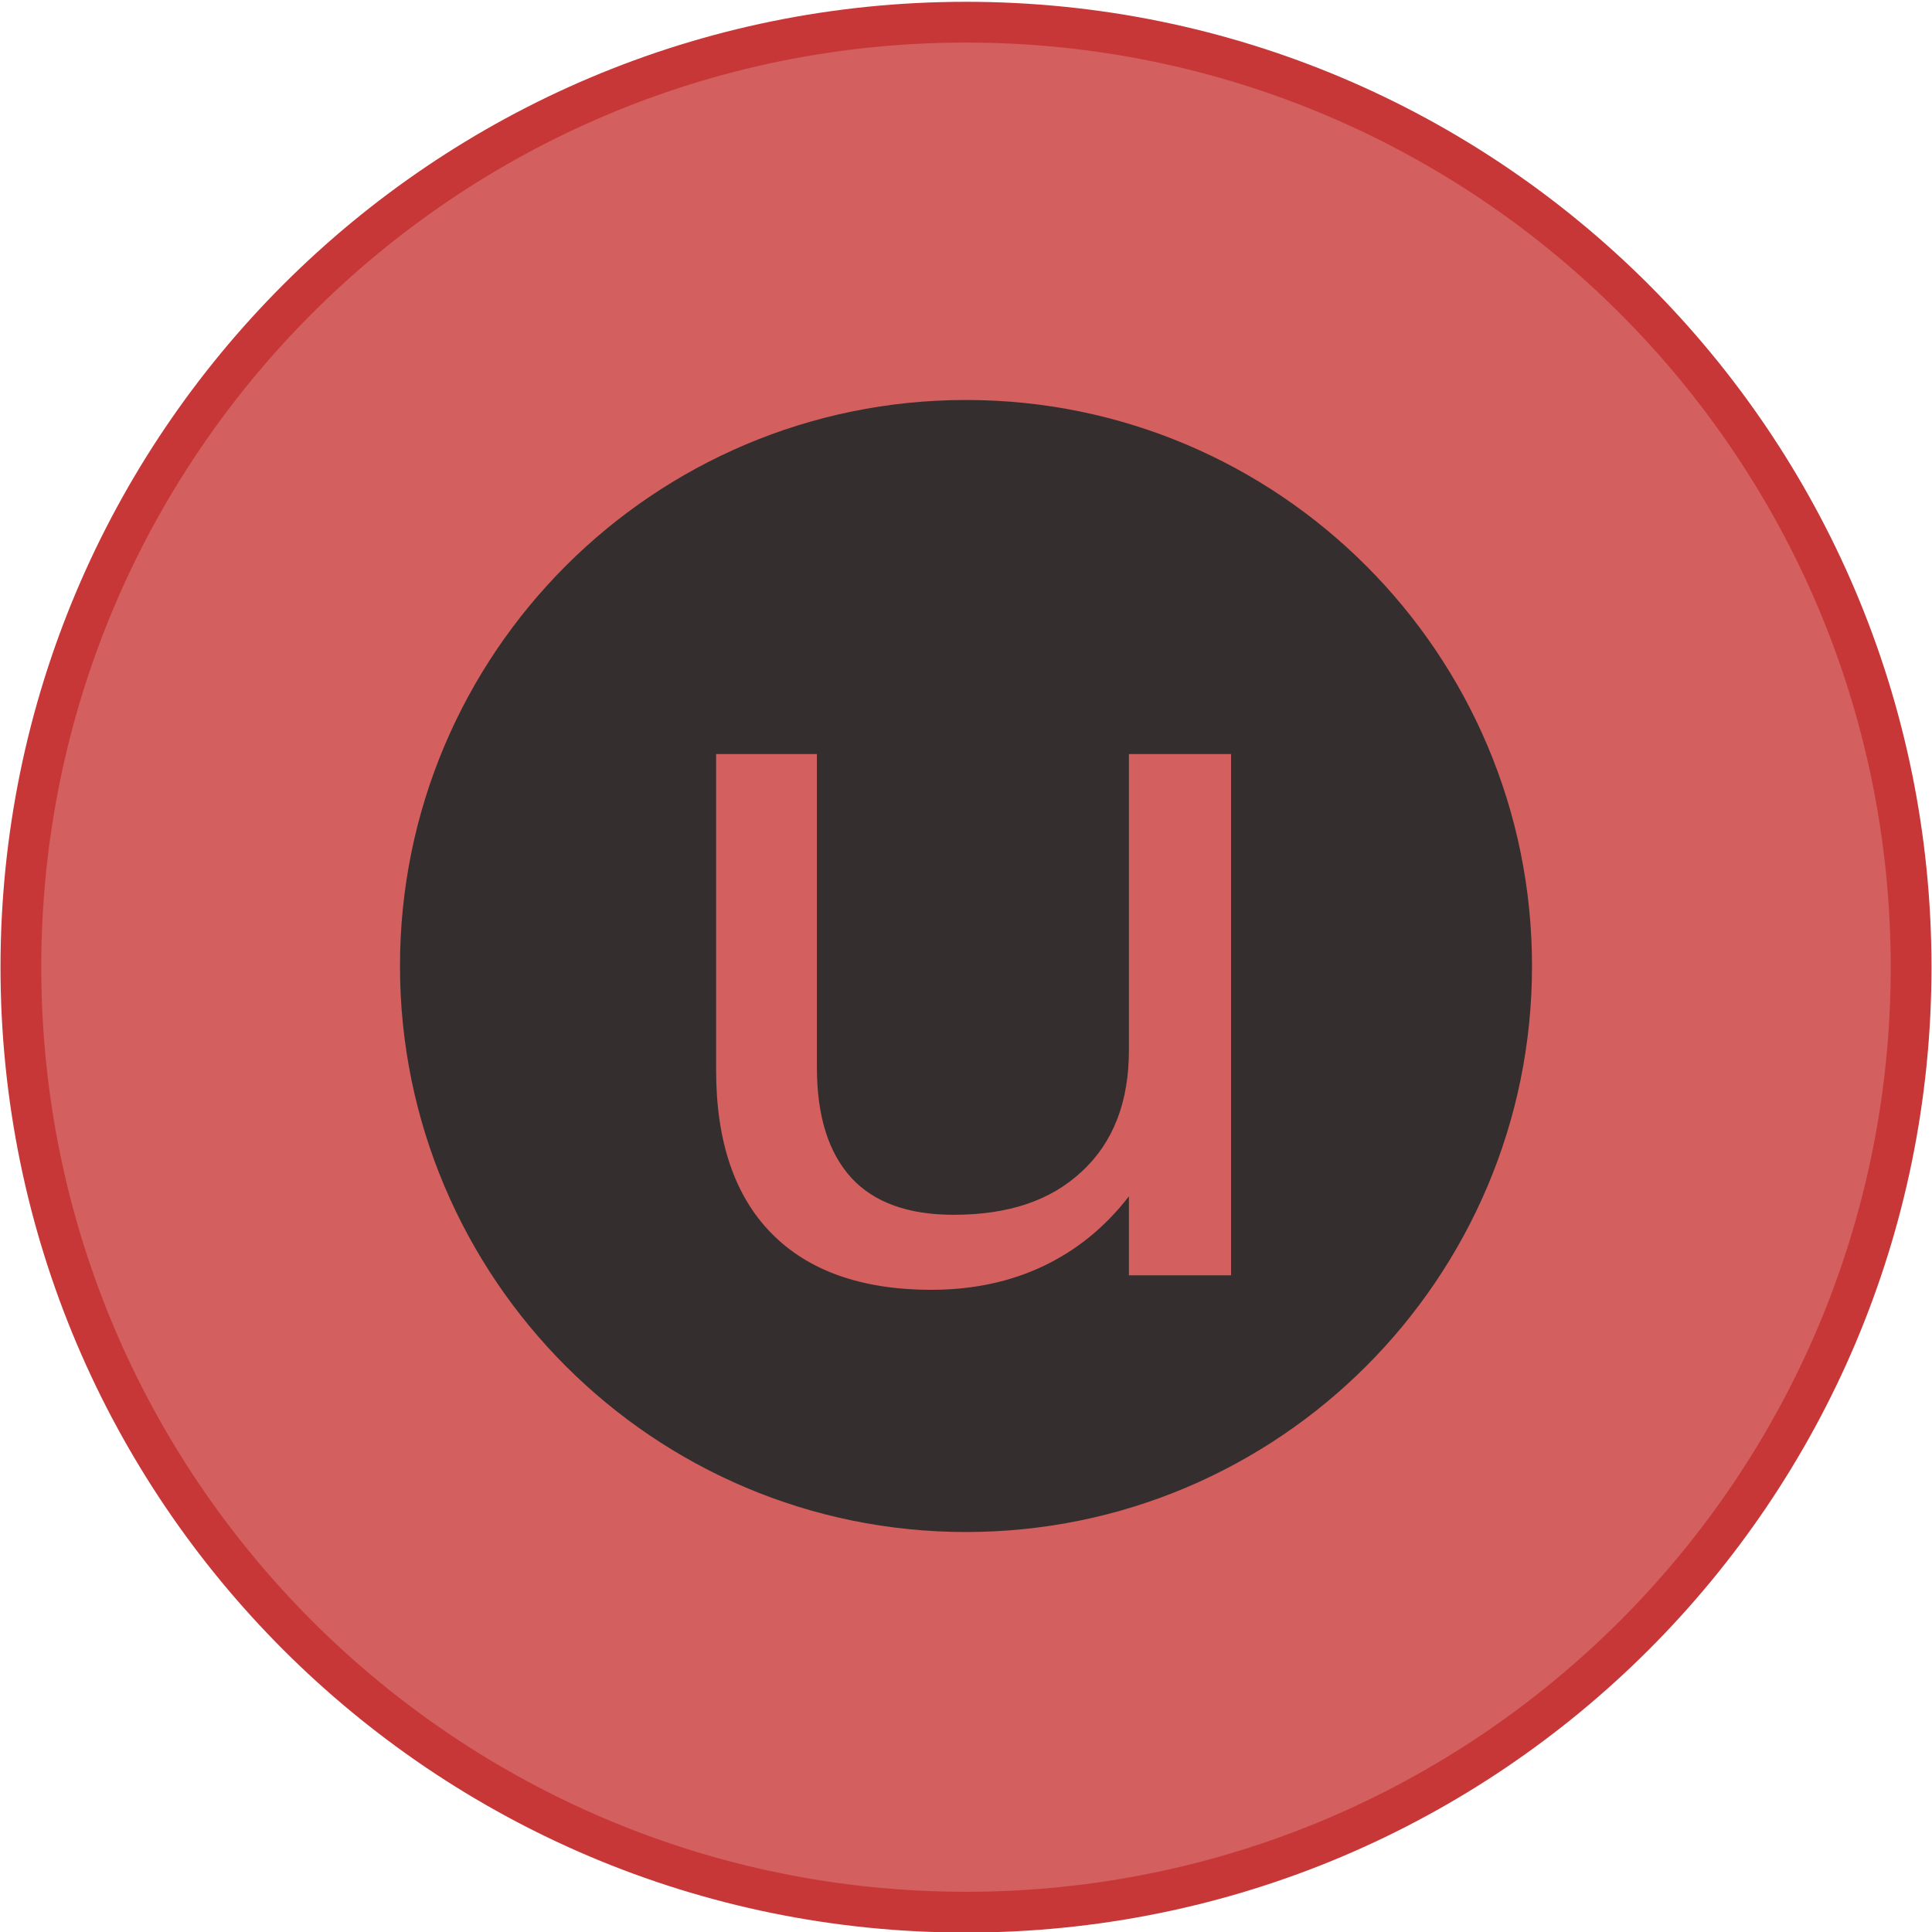
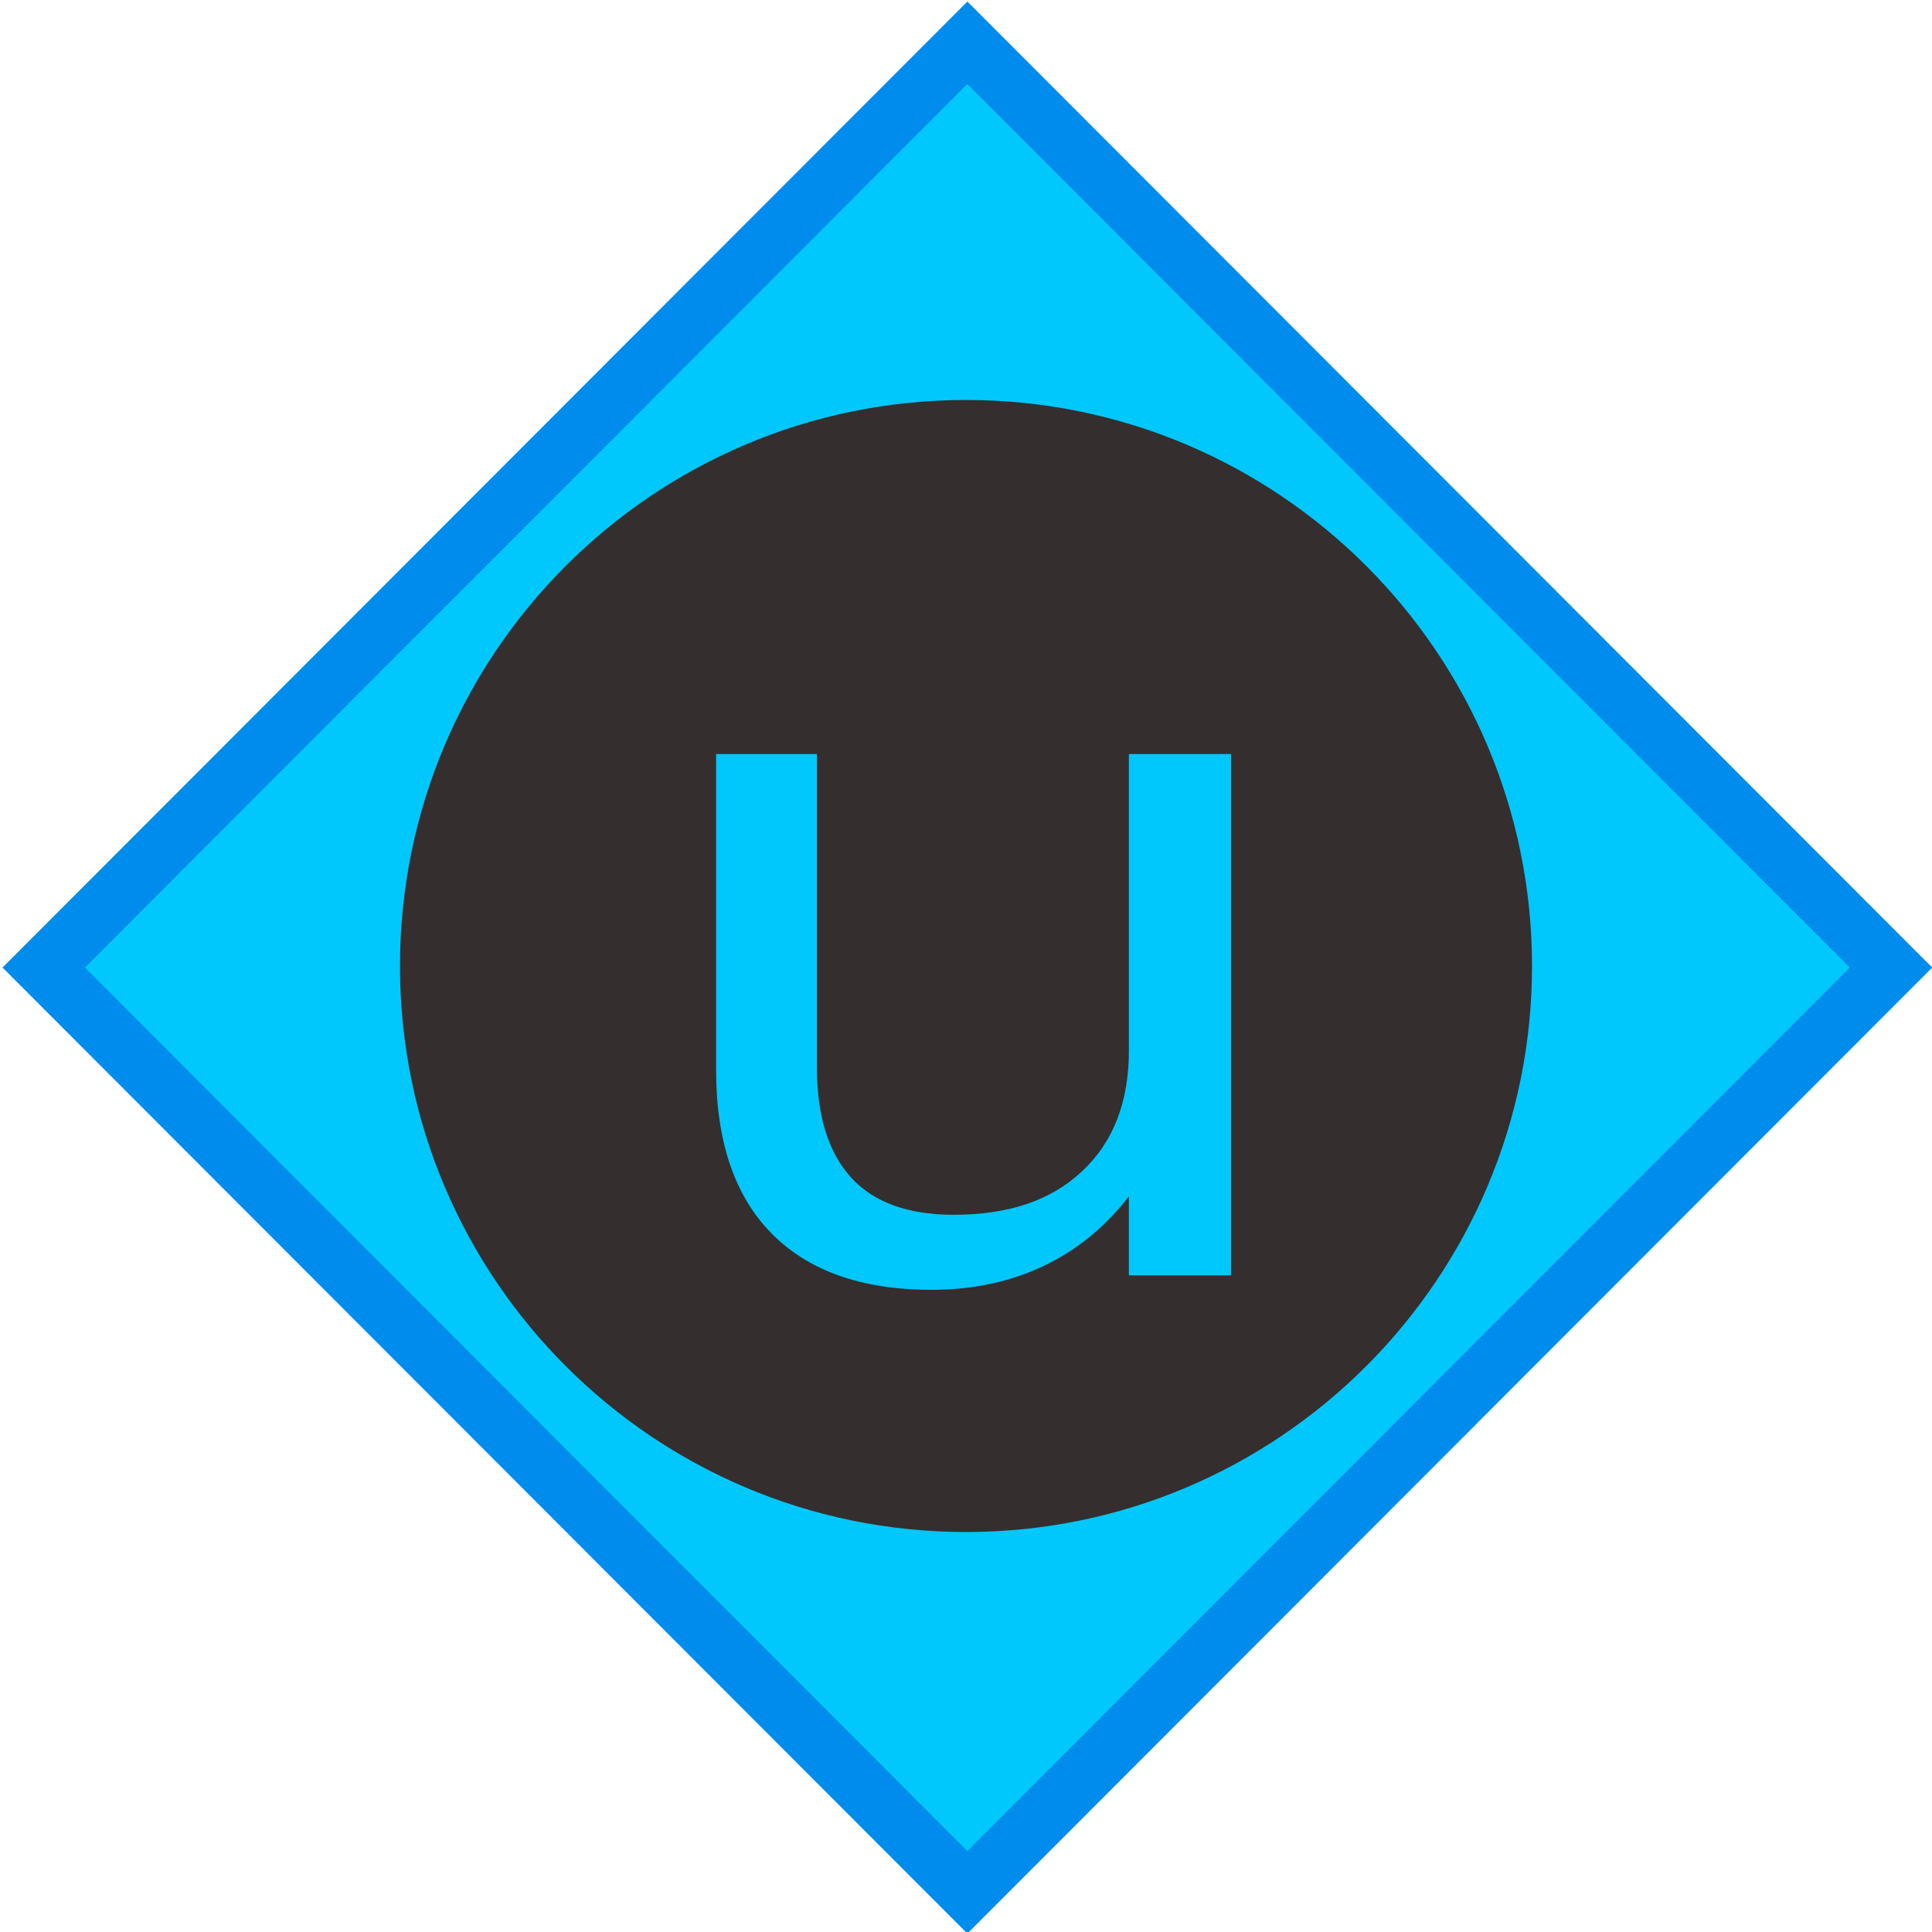
<svg xmlns="http://www.w3.org/2000/svg" xmlns:xlink="http://www.w3.org/1999/xlink" version="1.1" width="128.0px" viewBox="0 0 128.0 128.0" height="128.0px">
  <g>
    <g transform="translate(0, 0) scale(1.0 1.0) ">
-       <defs id="defs4" />
-       <g id="layer1" transform="translate(0,-956.3622)">
-         <path d="m 126.616,1020.44 a 62.616,62.608 0 0 1 -125.232,0 62.616,62.608 0 1 1 125.232,0 z" style="fill:#d35f5f;fill-opacity:1;fill-rule:nonzero;stroke:#c83737;stroke-width:2.701;stroke-linecap:butt;stroke-linejoin:round;stroke-miterlimit:4;stroke-dasharray:none;stroke-dashoffset:0;stroke-opacity:1" id="path1873" />
-       </g>
+       <defs id="defs3" />
+       <path style="fill:#00c8fc;fill-opacity:1;stroke:#008cec;stroke-width:3.864;stroke-opacity:1" id="path2964" d="M 64.091,2.836 2.898,64.103 64.091,125.369 125.284,64.103 Z" />
    </g>
    <g transform="translate(0, 0) scale(1.0 1.0) ">
      <defs id="defs3">
        <linearGradient y2="-34.66" x2="62.393" y1="30.283" x1="100.984" gradientTransform="translate(-63.46283,8.838835)" gradientUnits="userSpaceOnUse" id="linearGradient2846-142" xlink:href="#linearGradient2972-672" />
        <linearGradient id="linearGradient2972-672">
          <stop offset="0" style="stop-color:#ffffff;stop-opacity:0.4" id="stop2968" />
          <stop offset="1" style="stop-color:#ffffff;stop-opacity:0" id="stop2970" />
        </linearGradient>
        <linearGradient y2="6.1" x2="6.358" y1="32.757" x1="11.355" gradientTransform="matrix(2.012297,0,0,1.079974,3.973154,7.930907)" gradientUnits="userSpaceOnUse" id="linearGradient2848-440" xlink:href="#linearGradient6621-268" />
        <linearGradient id="linearGradient6621-268">
          <stop offset="0" style="stop-color:#baf508;stop-opacity:0" id="stop2975" />
          <stop offset="1" style="stop-color:#dbfdc3;stop-opacity:0.743" id="stop2977" />
        </linearGradient>
        <linearGradient xlink:href="#linearGradient2972-672" id="linearGradient3003" gradientUnits="userSpaceOnUse" gradientTransform="matrix(1.555551,0,0,1.250406,-94.77668,17.38692)" x1="100.984" y1="30.283" x2="62.393" y2="-34.66" />
        <linearGradient xlink:href="#linearGradient2972-672" id="linearGradient3010" gradientUnits="userSpaceOnUse" gradientTransform="matrix(1.555551,0,0,1.250406,-94.77668,17.38692)" x1="100.984" y1="30.283" x2="62.393" y2="-34.66" />
      </defs>
      <path style="fill:#342e2e;fill-opacity:1;fill-rule:evenodd;stroke:none;stroke-width:2.858" d="m 64,26.5 c -20.712,0 -37.5,16.811 -37.5,37.5 0,20.689 16.788,37.5 37.5,37.5 20.712,0 37.5,-16.811 37.5,-37.5 C 101.5,43.311 84.712,26.5 64,26.5 Z M 47.445,49.959 h 6.677 V 70.715 c -1.1e-5,3.271 0.785,5.68 2.287,7.326 1.502,1.625 3.764,2.442 6.768,2.442 3.609,0 6.423,-0.924 8.506,-2.878 2.107,-1.954 3.11,-4.65 3.11,-8.023 V 49.959 H 81.561 V 84.494 h -6.768 v -5.233 c -1.623,2.098 -3.515,3.594 -5.671,4.622 -2.132,1.008 -4.574,1.57 -7.409,1.57 -4.675,0 -8.187,-1.282 -10.61,-3.75 -2.422,-2.468 -3.659,-6.062 -3.659,-10.814 z" id="path3064" />
    </g>
  </g>
</svg>
